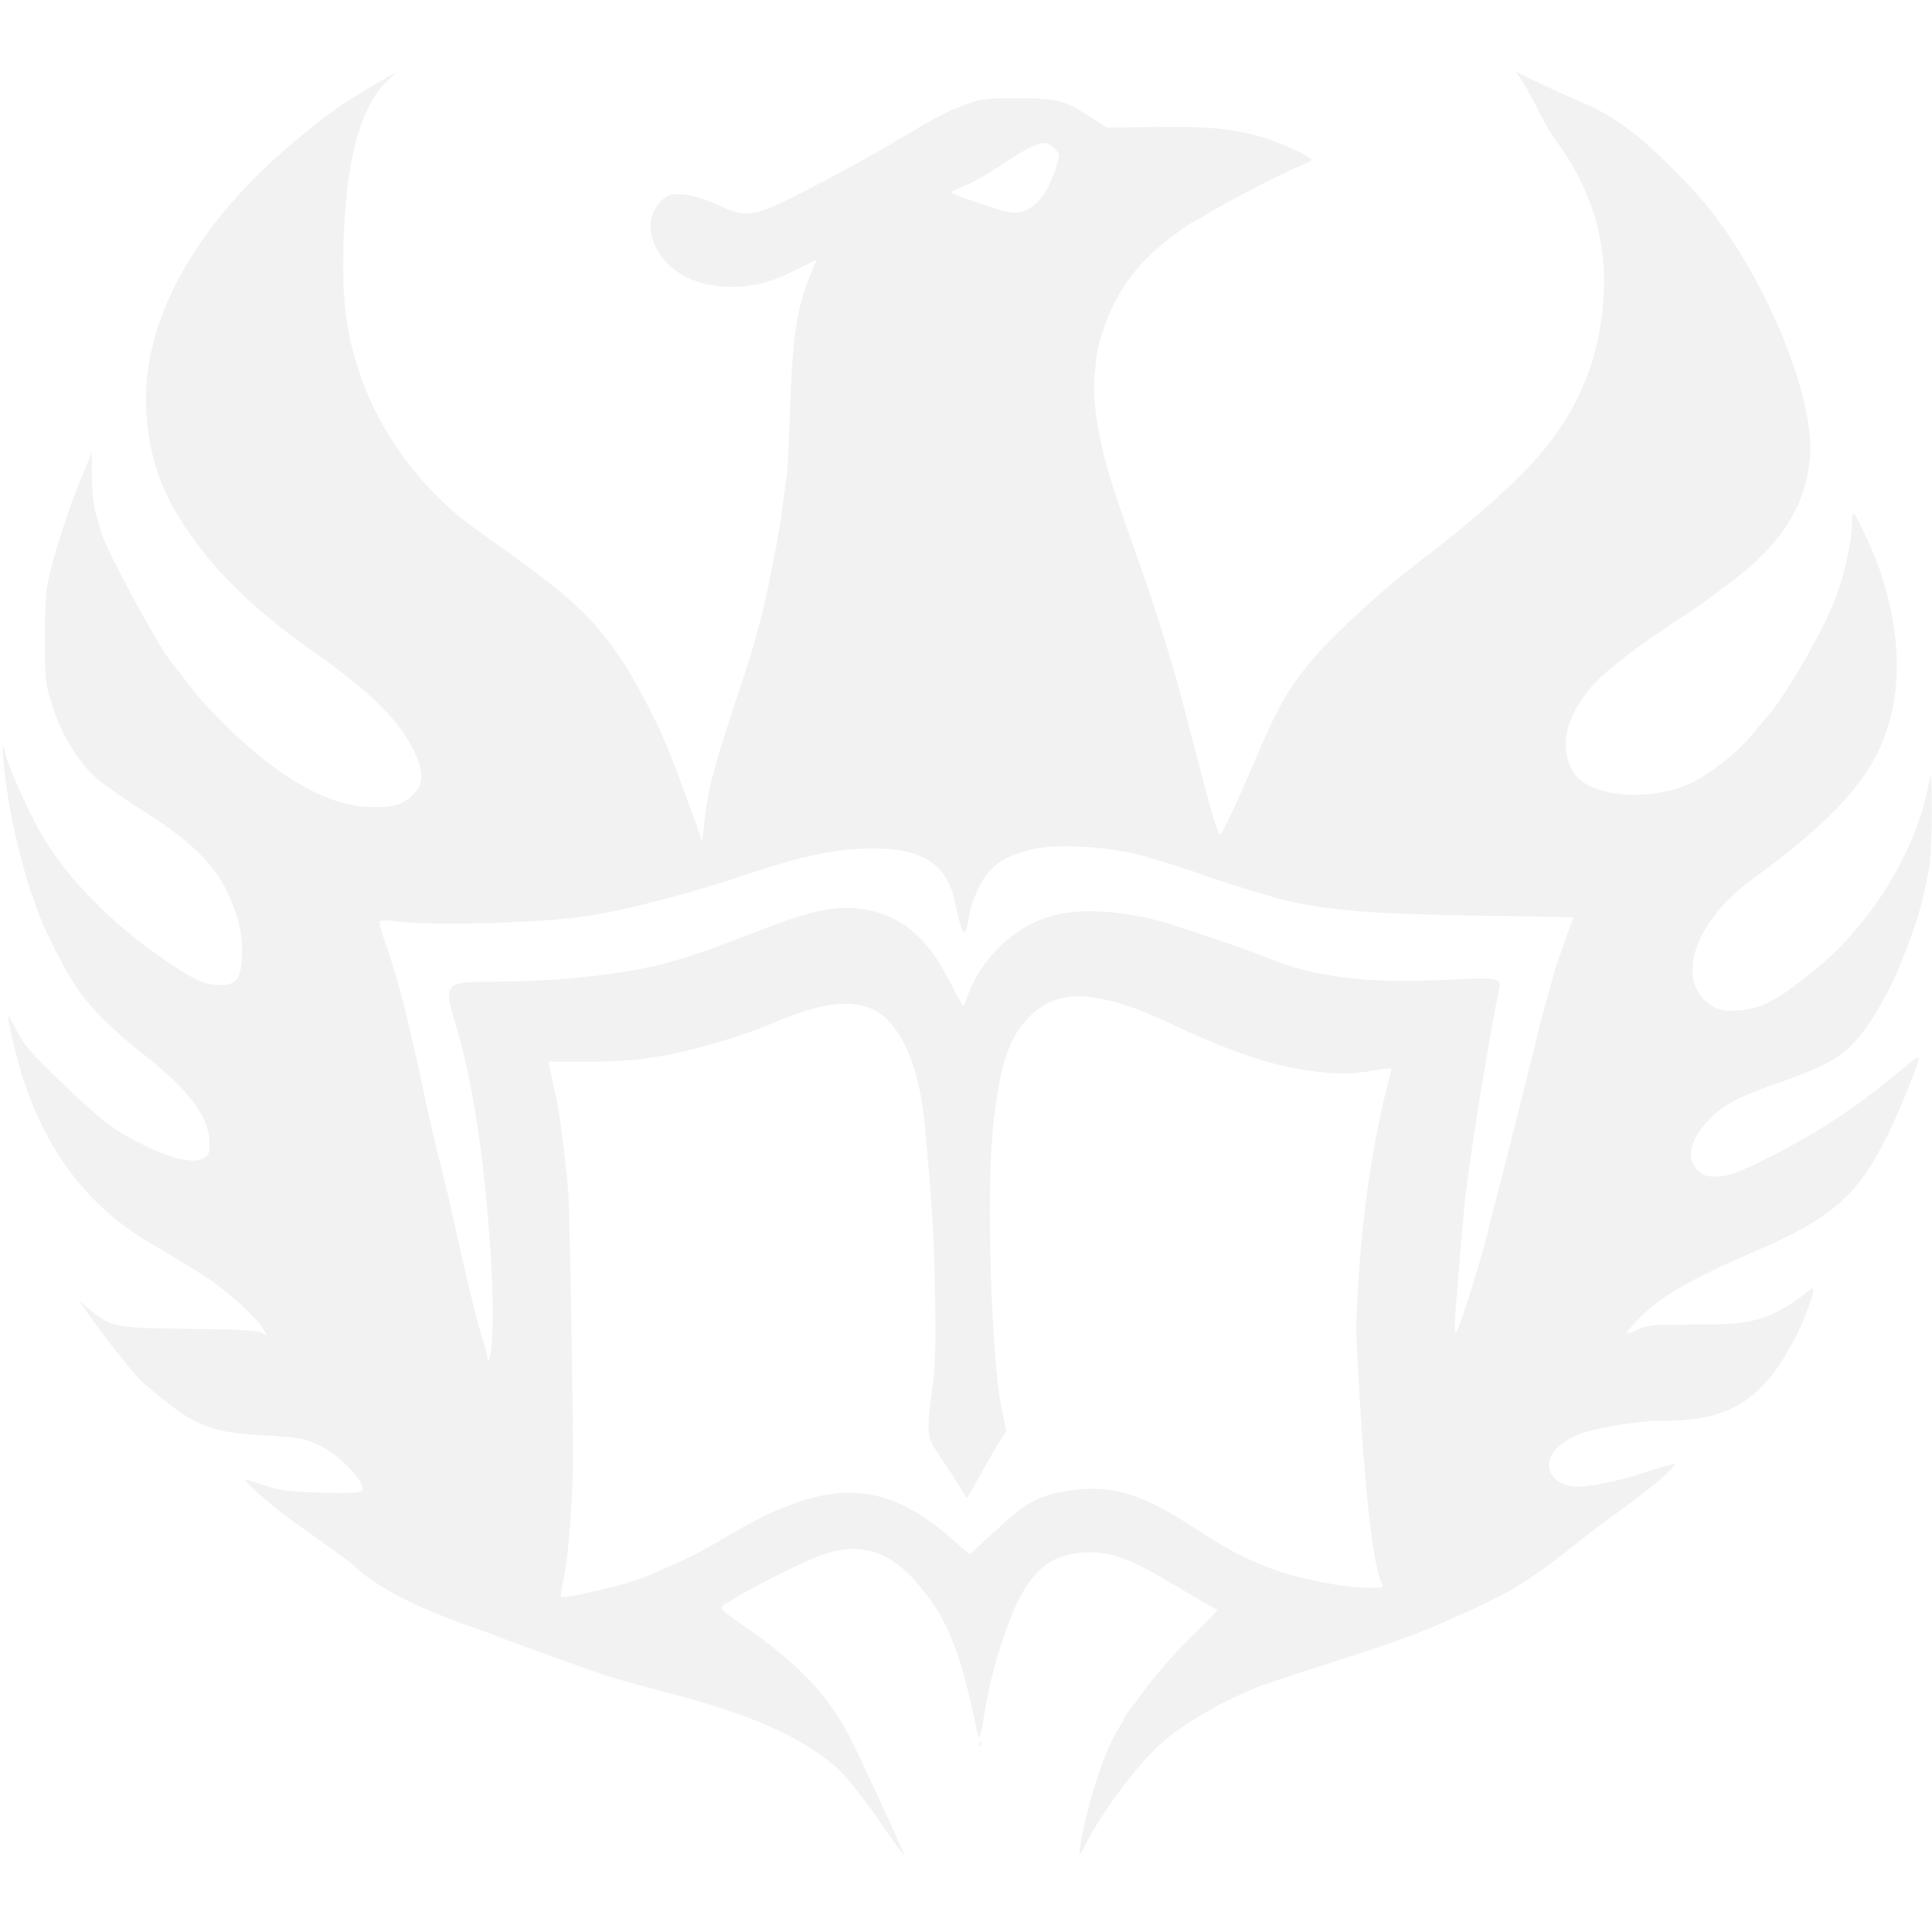
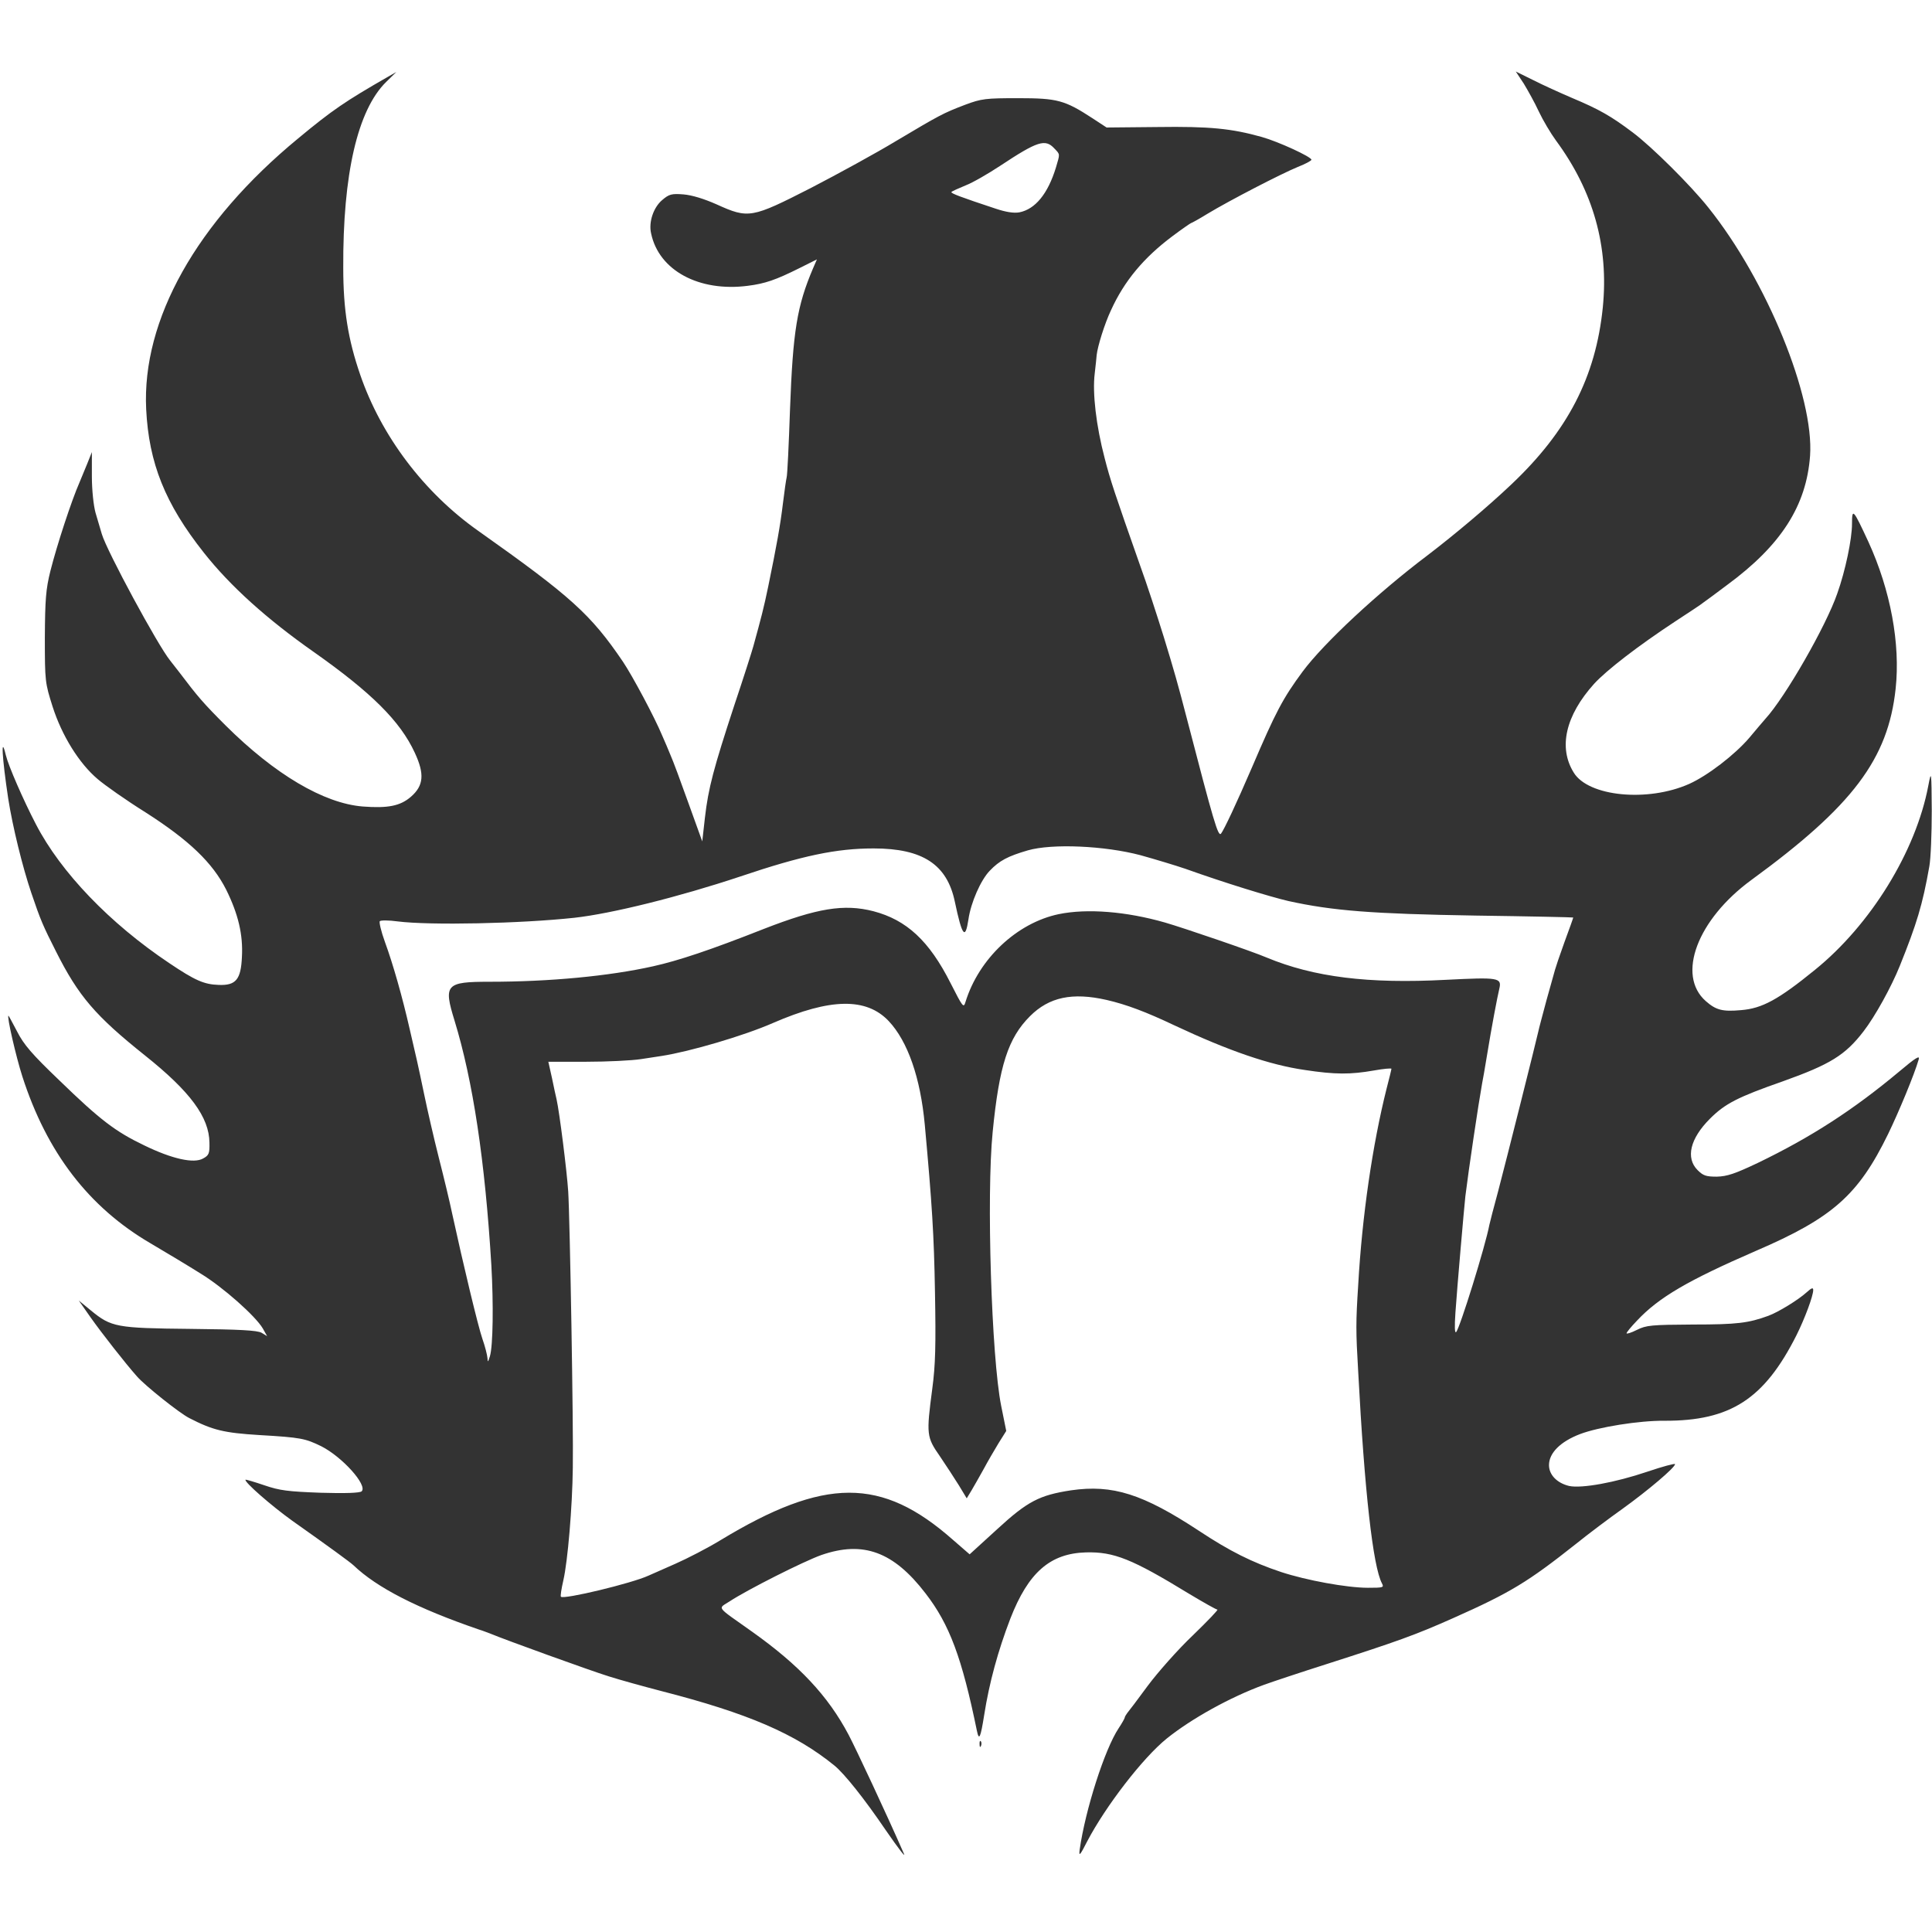
<svg xmlns="http://www.w3.org/2000/svg" version="1.0" width="797pt" height="797pt" viewBox="0 0 797 797" preserveAspectRatio="xMidYMid meet">
-   <g transform="translate(0,797) scale(0.1,-0.1)" fill="#33333310" stroke="none">
+   <g transform="translate(0,797) scale(0.1,-0.1)" fill="#333333" stroke="none">
    <path d="M6286 7625 c17 -28 46 -80 62 -115 17 -36 49 -90 71 -120 154 -209 218 -437 193 -688 -29 -287 -145 -511 -378 -731 -97 -92 -234 -207 -344 -291 -207 -156 -429 -363 -516 -480 -82 -111 -111 -166 -209 -395 -65 -151 -115 -257 -128 -274 -12 -14 -30 48 -142 479 -35 135 -52 195 -94 332 -28 90 -71 222 -97 293 -106 301 -124 355 -147 445 -35 133 -51 269 -41 349 4 36 8 71 8 76 4 37 33 130 59 185 55 121 135 217 254 306 40 30 75 54 77 54 2 0 33 17 67 38 91 55 304 165 372 193 31 12 57 26 57 30 0 12 -137 75 -205 94 -125 35 -215 44 -430 41 l-210 -2 -58 38 c-115 75 -145 83 -307 83 -134 0 -151 -2 -218 -27 -92 -35 -106 -43 -286 -150 -81 -49 -240 -136 -352 -194 -243 -124 -256 -127 -388 -67 -52 23 -101 38 -136 41 -49 4 -60 1 -88 -23 -36 -30 -57 -91 -46 -138 32 -153 198 -242 399 -216 71 9 115 24 213 73 l72 36 -16 -37 c-66 -155 -83 -258 -95 -582 -5 -146 -11 -273 -14 -281 -2 -8 -9 -55 -15 -105 -11 -92 -26 -175 -61 -345 -18 -87 -29 -129 -61 -245 -6 -22 -41 -132 -79 -245 -85 -259 -107 -341 -121 -463 l-11 -98 -57 158 c-31 87 -64 176 -74 198 -9 22 -24 58 -34 80 -31 75 -123 247 -162 305 -133 196 -214 269 -597 540 -224 158 -400 391 -487 644 -50 145 -70 268 -70 441 -2 386 59 651 177 767 l42 41 -35 -20 c-176 -101 -229 -137 -370 -254 -420 -346 -645 -749 -627 -1117 11 -222 78 -390 238 -592 109 -138 260 -274 454 -410 237 -167 356 -285 416 -415 41 -88 37 -136 -16 -182 -44 -38 -95 -48 -199 -40 -160 13 -362 132 -566 335 -91 91 -115 119 -189 217 -17 22 -35 45 -39 50 -50 61 -261 451 -282 522 -6 21 -18 61 -26 88 -8 29 -15 93 -15 150 l0 100 -20 -50 c-11 -27 -25 -61 -31 -75 -33 -75 -93 -258 -120 -365 -19 -76 -22 -118 -23 -275 0 -181 1 -187 32 -285 38 -119 109 -234 186 -299 29 -25 117 -87 197 -137 180 -115 277 -208 333 -319 50 -101 70 -186 65 -277 -4 -94 -25 -119 -96 -116 -60 2 -97 18 -204 90 -245 164 -447 374 -550 573 -52 100 -113 240 -124 285 -21 88 -16 -8 10 -180 18 -115 59 -282 95 -388 39 -115 48 -135 102 -242 93 -185 163 -266 367 -429 187 -149 265 -255 266 -360 1 -44 -2 -52 -26 -65 -38 -22 -128 -2 -243 54 -119 57 -182 105 -350 268 -114 109 -147 148 -174 201 -19 36 -35 66 -36 66 -8 0 31 -169 57 -250 101 -314 274 -540 529 -689 68 -40 161 -96 207 -125 92 -56 226 -175 256 -226 l18 -32 -23 14 c-18 10 -91 14 -294 16 -305 3 -326 7 -410 76 l-50 41 49 -70 c46 -65 143 -189 191 -243 33 -38 176 -152 216 -172 97 -50 143 -61 289 -70 172 -10 189 -14 255 -46 87 -44 192 -161 167 -186 -7 -7 -69 -9 -169 -6 -135 5 -169 9 -233 31 -41 14 -76 24 -77 23 -8 -8 107 -108 192 -169 157 -111 239 -171 253 -184 97 -93 264 -178 517 -265 17 -5 39 -14 50 -18 57 -24 411 -152 485 -175 47 -15 145 -42 218 -61 358 -92 553 -176 715 -308 41 -34 122 -135 211 -266 56 -81 85 -118 74 -95 -71 162 -197 431 -227 488 -85 161 -204 288 -400 427 -151 107 -140 92 -91 124 73 48 305 165 378 191 173 60 298 14 430 -158 99 -128 150 -265 212 -567 9 -43 15 -29 30 65 21 134 57 265 108 398 74 190 164 269 312 273 115 3 190 -27 424 -170 60 -36 113 -66 118 -66 5 0 -41 -48 -102 -107 -61 -58 -144 -152 -185 -207 -41 -56 -79 -106 -85 -113 -5 -7 -10 -15 -10 -18 0 -3 -11 -23 -25 -44 -58 -87 -138 -338 -161 -501 -4 -30 1 -25 31 34 76 145 229 344 328 424 102 82 262 171 402 222 33 12 150 51 260 86 287 92 363 119 520 189 236 105 308 149 505 305 52 42 140 108 195 147 104 75 215 169 215 183 0 4 -52 -10 -114 -31 -133 -45 -271 -70 -323 -59 -50 12 -83 46 -83 86 0 50 47 97 128 128 76 29 244 56 348 55 272 -1 412 89 545 353 34 68 69 162 69 186 0 12 -7 9 -27 -9 -34 -31 -117 -82 -158 -97 -82 -30 -129 -36 -310 -36 -173 -1 -194 -3 -232 -22 -24 -12 -43 -18 -43 -14 0 4 19 27 43 52 90 96 210 166 491 288 316 136 422 230 545 482 45 93 108 245 126 307 6 19 -11 9 -81 -50 -188 -157 -362 -270 -584 -377 -93 -44 -125 -55 -168 -56 -44 0 -56 4 -79 27 -50 50 -31 130 51 212 62 62 114 89 300 154 196 70 258 108 334 207 47 61 114 182 149 269 70 174 94 252 122 411 6 33 10 136 10 230 -1 164 -2 167 -14 104 -51 -272 -238 -575 -468 -761 -151 -123 -218 -159 -304 -166 -77 -7 -104 0 -146 37 -122 107 -35 337 188 500 418 305 564 499 595 789 20 185 -21 406 -112 605 -63 136 -68 142 -68 75 0 -62 -27 -193 -61 -288 -46 -133 -213 -425 -296 -516 -10 -11 -40 -47 -67 -79 -60 -70 -172 -156 -248 -190 -171 -76 -416 -52 -476 47 -64 103 -34 235 84 366 51 56 182 157 334 257 58 38 110 72 115 77 6 4 51 37 100 74 223 164 327 327 342 533 17 243 -178 722 -419 1023 -73 92 -234 252 -313 311 -89 67 -138 95 -250 142 -49 21 -122 54 -161 74 l-71 35 33 -50z m-1937 -267 c25 -26 24 -21 7 -79 -33 -108 -85 -172 -151 -185 -23 -4 -55 1 -97 15 -142 47 -188 64 -183 69 2 3 29 15 58 27 29 11 93 48 143 81 154 102 186 112 223 72z m356 -2916 c61 -17 144 -42 185 -56 162 -58 348 -115 425 -133 182 -40 344 -53 773 -60 221 -3 402 -7 402 -8 0 -2 -16 -47 -36 -101 -20 -55 -37 -106 -39 -114 -2 -8 -18 -64 -35 -125 -16 -60 -32 -119 -34 -130 -7 -33 -132 -531 -166 -660 -18 -66 -34 -128 -36 -138 -16 -86 -122 -427 -137 -442 -6 -6 -7 22 -3 80 7 103 36 435 41 480 13 107 54 382 69 465 3 14 12 66 20 115 19 117 43 243 51 276 11 46 -3 48 -220 37 -320 -17 -545 11 -740 92 -58 25 -342 122 -418 144 -160 46 -322 59 -439 35 -173 -36 -330 -184 -385 -362 -8 -27 -11 -22 -62 78 -88 174 -181 260 -318 296 -121 31 -231 13 -452 -73 -223 -88 -353 -131 -456 -154 -183 -41 -429 -64 -675 -64 -181 0 -191 -11 -145 -160 76 -248 126 -579 152 -1010 9 -158 7 -332 -6 -375 -8 -25 -9 -26 -10 -8 -1 13 -10 49 -21 80 -18 52 -80 311 -125 518 -9 44 -34 148 -55 230 -21 83 -47 197 -59 255 -12 58 -26 123 -31 145 -5 22 -19 81 -30 130 -30 132 -69 269 -102 359 -16 44 -25 83 -21 86 4 4 37 4 73 -1 134 -17 509 -9 730 15 153 17 431 86 683 170 258 87 398 116 551 116 202 0 303 -66 335 -220 30 -142 43 -159 56 -73 10 70 51 163 88 201 40 42 75 60 157 84 101 29 318 19 465 -20z m-140 -597 c82 -19 162 -49 280 -105 224 -105 392 -163 538 -184 125 -19 188 -19 285 -2 39 7 72 10 72 7 0 -3 -9 -40 -20 -82 -58 -231 -101 -525 -117 -809 -10 -155 -10 -191 0 -360 26 -492 61 -803 98 -872 9 -17 5 -18 -58 -18 -87 0 -255 31 -358 65 -120 40 -212 86 -339 170 -231 152 -356 192 -528 167 -130 -20 -179 -45 -304 -160 l-114 -104 -68 59 c-295 261 -530 260 -962 -2 -51 -31 -134 -74 -184 -96 -50 -22 -100 -44 -111 -49 -70 -32 -349 -99 -361 -87 -3 2 2 33 10 68 18 78 37 301 39 464 3 165 -12 1029 -19 1140 -5 80 -36 327 -48 380 -3 11 -11 50 -19 88 l-15 67 157 0 c86 0 188 5 226 11 39 6 77 12 85 13 116 18 338 83 459 136 237 103 385 105 477 8 79 -84 131 -234 149 -428 30 -328 38 -454 42 -690 4 -218 2 -301 -11 -398 -25 -190 -24 -200 31 -279 25 -37 61 -92 79 -121 l32 -53 20 33 c11 18 33 58 50 88 16 30 44 78 61 106 l32 51 -21 104 c-40 200 -61 870 -35 1129 27 275 64 388 154 478 79 79 175 99 316 67z" />
    <path d="M4041 774 c0 -11 3 -14 6 -6 3 7 2 16 -1 19 -3 4 -6 -2 -5 -13z" />
  </g>
</svg>
